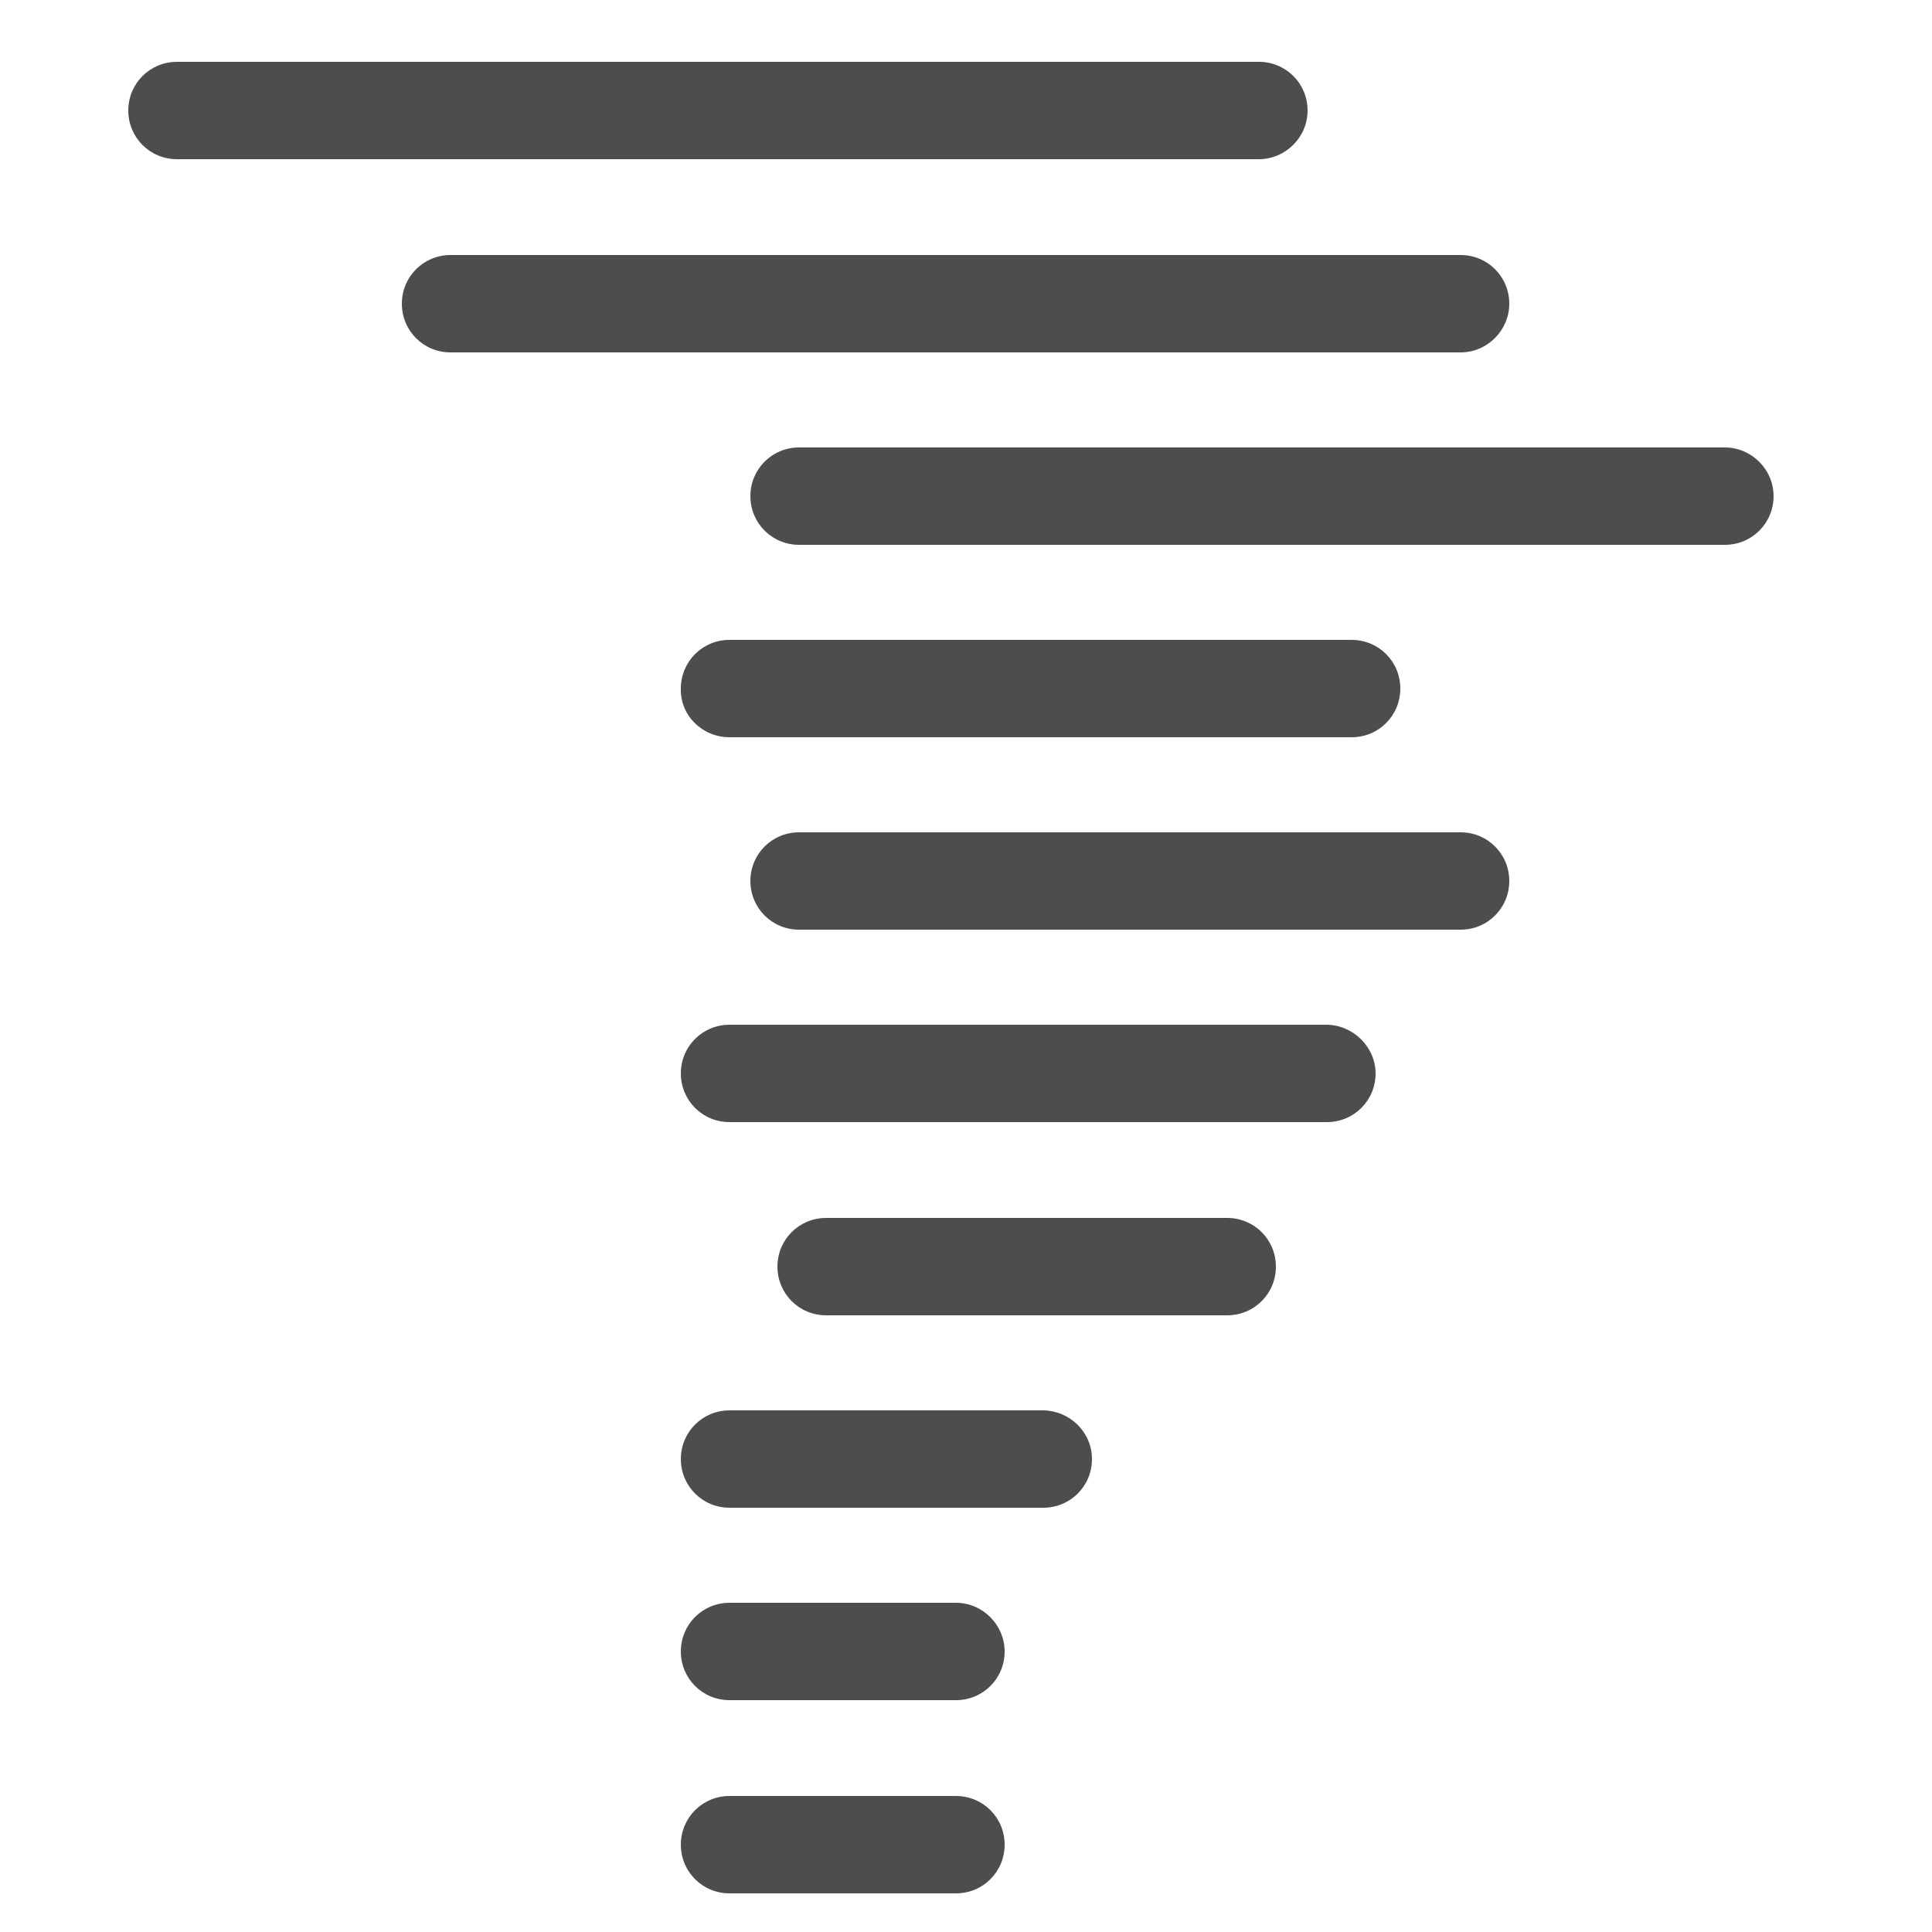
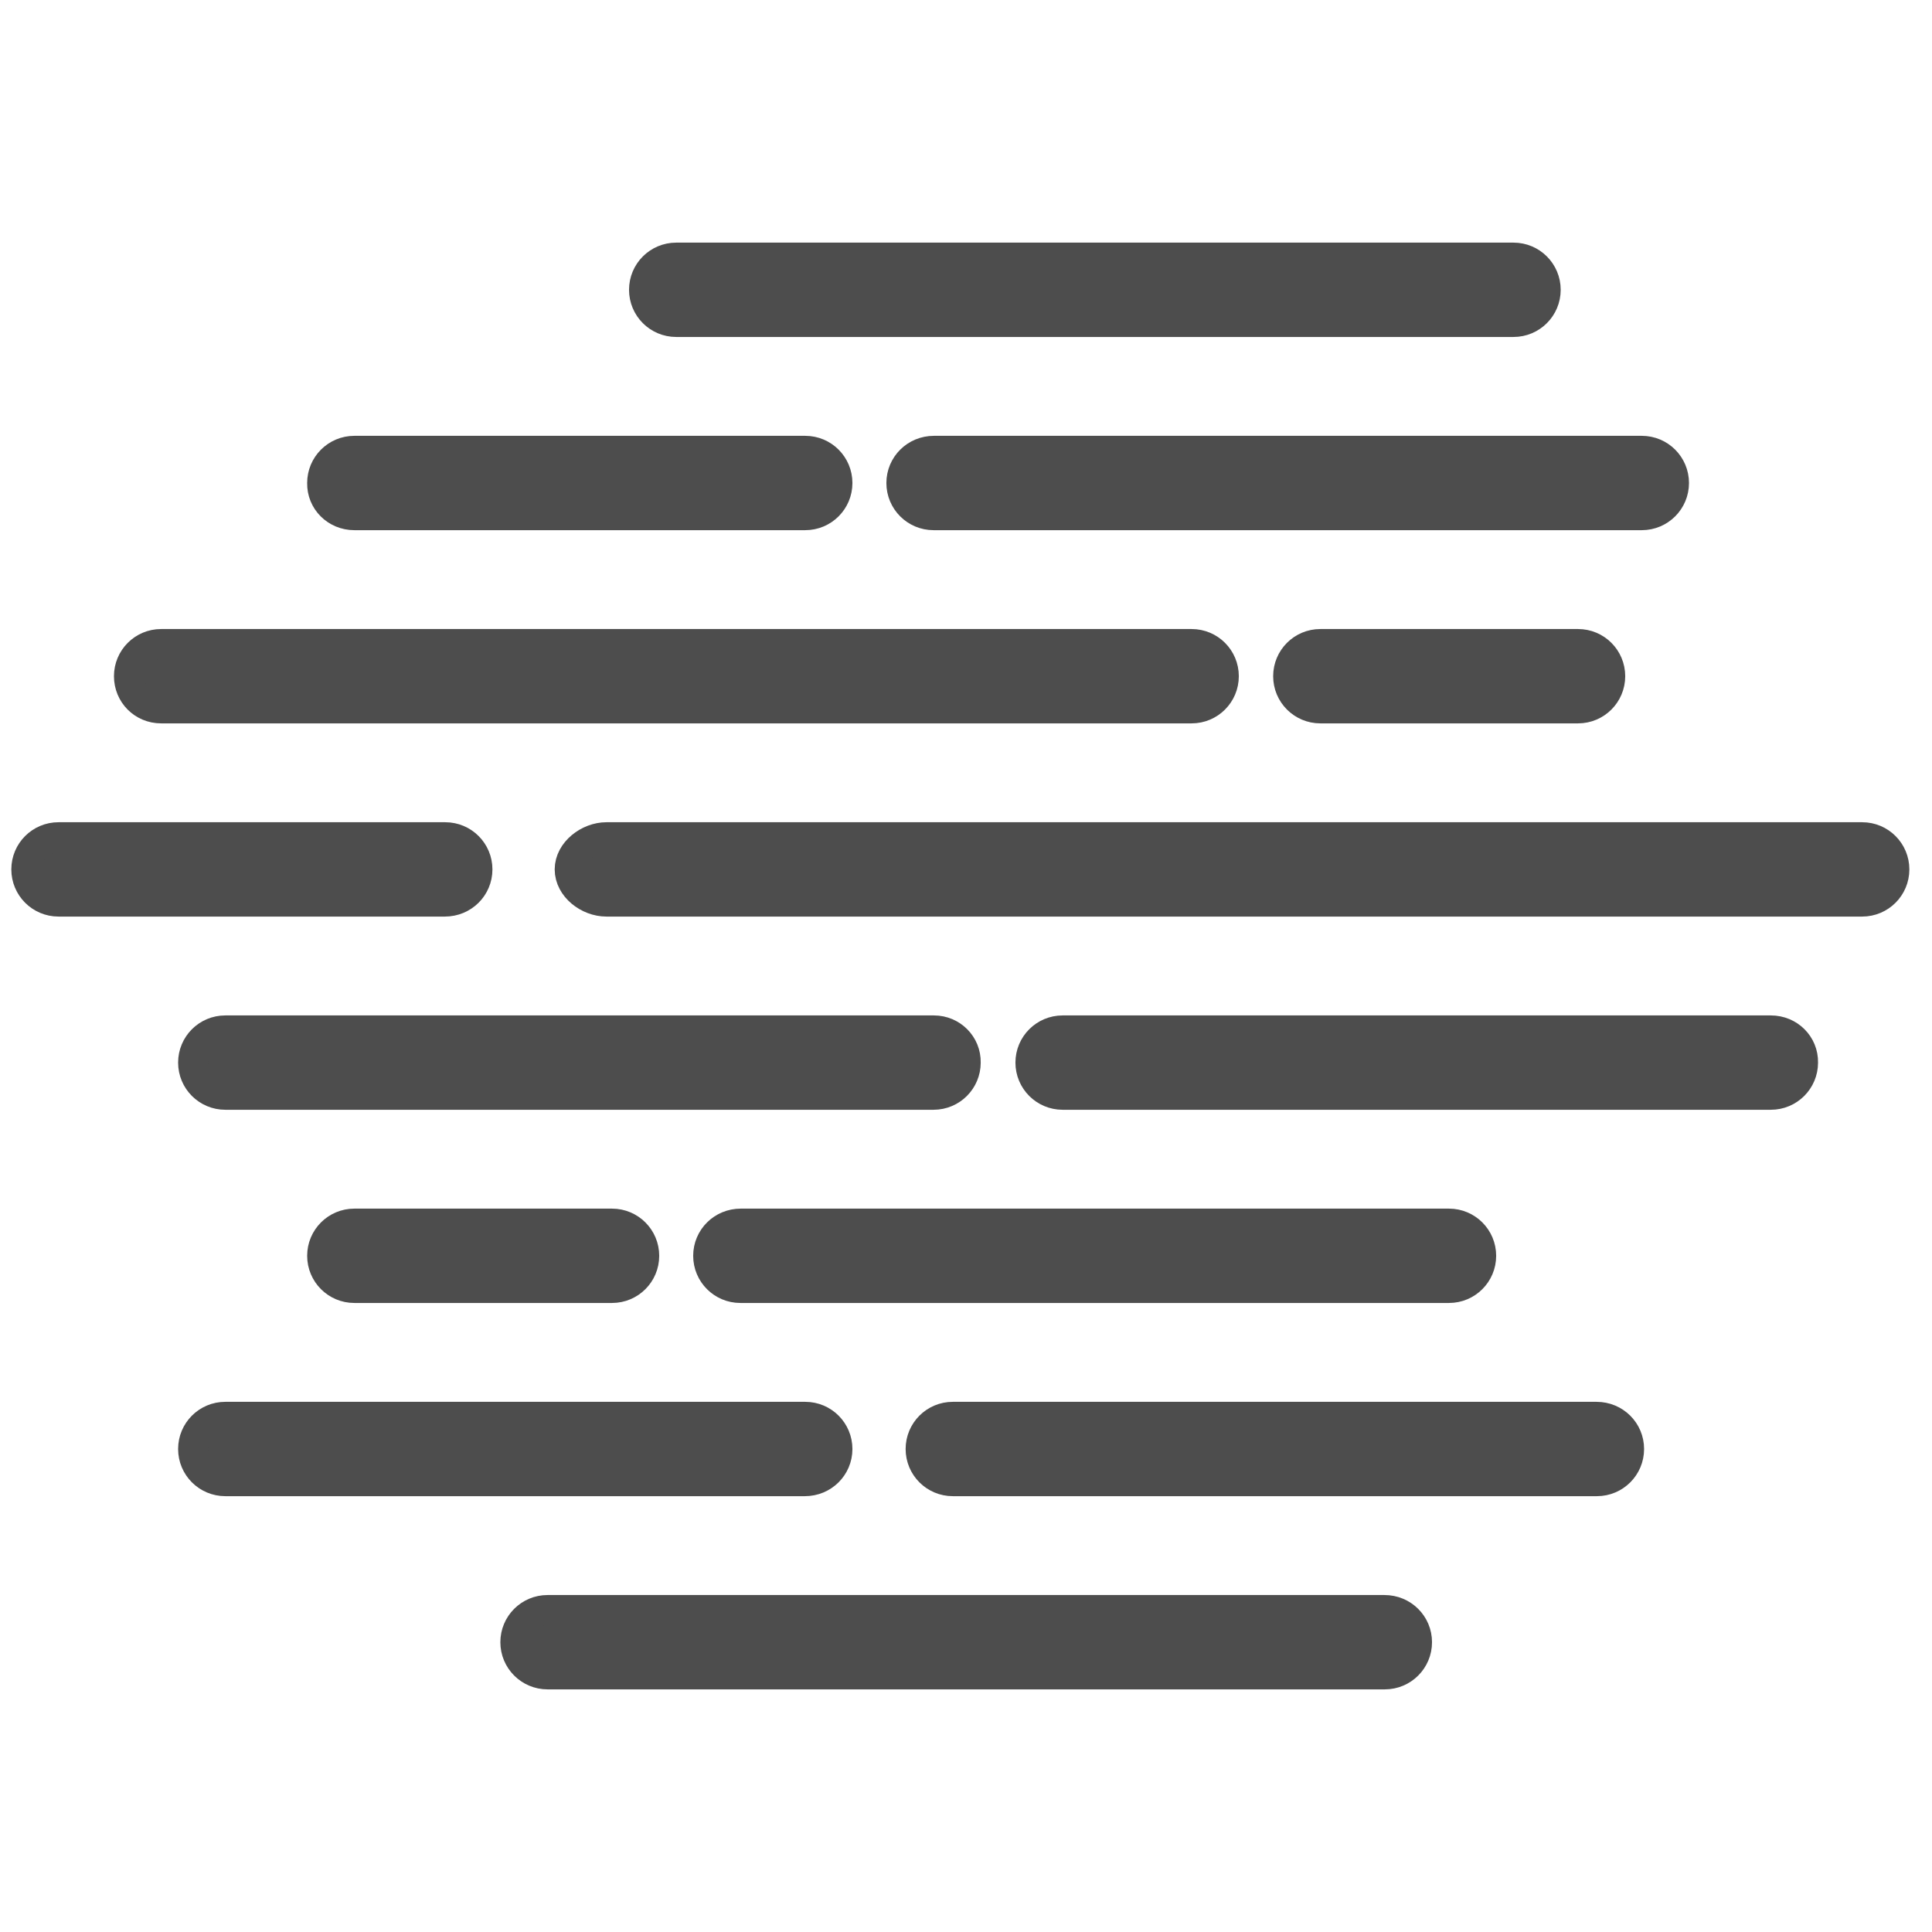
- <svg xmlns="http://www.w3.org/2000/svg" version="1.1" id="Layer_1" x="0px" y="0px" viewBox="0 0 250 250" style="enable-background:new 0 0 250 250;" xml:space="preserve">
+ <svg xmlns="http://www.w3.org/2000/svg" version="1.1" id="Layer_1" x="0px" y="0px" viewBox="0 0 512 512" style="enable-background:new 0 0 512 512;" xml:space="preserve">
  <style type="text/css">
- 	.st0{fill:#4D4D4D;}
+ 	.st0{fill:#4D4D4D;stroke:#4D4D4D;stroke-width:8;stroke-miterlimit:10;}
</style>
  <g>
-     <path class="st0" d="M134.9,182.5H94.4c-3.5,0-6.3,2.8-6.3,6.3s2.8,6.3,6.3,6.3h40.6c3.5,0,6.3-2.8,6.3-6.3   S138.4,182.5,134.9,182.5z" />
-     <path class="st0" d="M123.7,207.4H94.4c-3.5,0-6.3,2.8-6.3,6.3c0,3.5,2.8,6.3,6.3,6.3h29.3c3.5,0,6.3-2.8,6.3-6.3   C130,210.3,127.2,207.4,123.7,207.4z" />
-     <path class="st0" d="M123.7,232.4H94.4c-3.5,0-6.3,2.8-6.3,6.3s2.8,6.3,6.3,6.3h29.3c3.5,0,6.3-2.8,6.3-6.3   S127.2,232.4,123.7,232.4z" />
-     <path class="st0" d="M158.8,157.6h-51.9c-3.5,0-6.3,2.8-6.3,6.3c0,3.5,2.8,6.3,6.3,6.3h51.9c3.5,0,6.3-2.8,6.3-6.3   C165.1,160.4,162.3,157.6,158.8,157.6z" />
-     <path class="st0" d="M171.6,132.6H94.4c-3.5,0-6.3,2.8-6.3,6.3c0,3.5,2.8,6.3,6.3,6.3h77.3c3.5,0,6.3-2.8,6.3-6.3   C178,135.5,175.1,132.6,171.6,132.6z" />
-     <path class="st0" d="M189,107.7h-85.6c-3.5,0-6.3,2.8-6.3,6.3s2.8,6.3,6.3,6.3H189c3.5,0,6.3-2.8,6.3-6.3S192.5,107.7,189,107.7z" />
-     <path class="st0" d="M94.4,95.4h80.5c3.5,0,6.3-2.8,6.3-6.3c0-3.5-2.8-6.3-6.3-6.3H94.4c-3.5,0-6.3,2.8-6.3,6.3   C88,92.6,90.9,95.4,94.4,95.4z" />
-     <path class="st0" d="M223.2,57.9H103.4c-3.5,0-6.3,2.8-6.3,6.3s2.8,6.3,6.3,6.3h119.8c3.5,0,6.3-2.8,6.3-6.3S226.6,57.9,223.2,57.9   z" />
-     <path class="st0" d="M195.3,39.3c0-3.5-2.8-6.3-6.3-6.3H58.3c-3.5,0-6.3,2.8-6.3,6.3c0,3.5,2.8,6.3,6.3,6.3H189   C192.5,45.6,195.3,42.7,195.3,39.3z" />
-     <path class="st0" d="M169.2,14.3c0-3.5-2.8-6.3-6.3-6.3h-140c-3.5,0-6.3,2.8-6.3,6.3c0,3.5,2.8,6.3,6.3,6.3h140   C166.3,20.6,169.2,17.8,169.2,14.3z" />
+     <g>
+       <g>
+         <path class="st0" d="M42.7,187.7h273.1c4.7,0,8.5-3.8,8.5-8.5s-3.8-8.5-8.5-8.5H42.7c-4.7,0-8.5,3.8-8.5,8.5     S37.9,187.7,42.7,187.7z" />
+         <path class="st0" d="M247.5,273.1H59.7c-4.7,0-8.5,3.8-8.5,8.5s3.8,8.5,8.5,8.5h187.7c4.7,0,8.5-3.8,8.5-8.5     C256,276.9,252.2,273.1,247.5,273.1z" />
+         <path class="st0" d="M126.5,230.4c0-4.7-3.8-8.5-8.5-8.5H15.5c-4.7,0-8.5,3.8-8.5,8.5c0,4.7,3.8,8.5,8.5,8.5h102.4     C122.7,238.9,126.5,235.1,126.5,230.4z" />
+         <path class="st0" d="M93.9,136.5h119.5c4.7,0,8.5-3.8,8.5-8.5c0-4.7-3.8-8.5-8.5-8.5H93.9c-4.7,0-8.5,3.8-8.5,8.5     C85.3,132.7,89.1,136.5,93.9,136.5z" />
+         <path class="st0" d="M238.9,128c0,4.7,3.8,8.5,8.5,8.5h187.7c4.7,0,8.5-3.8,8.5-8.5c0-4.7-3.8-8.5-8.5-8.5H247.5     C242.7,119.5,238.9,123.3,238.9,128z" />
+         <path class="st0" d="M349.9,170.7c-4.7,0-8.5,3.8-8.5,8.5s3.8,8.5,8.5,8.5h68.3c4.7,0,8.5-3.8,8.5-8.5s-3.8-8.5-8.5-8.5H349.9z" />
+         <path class="st0" d="M179.2,85.3h221.9c4.7,0,8.5-3.8,8.5-8.5s-3.8-8.5-8.5-8.5H179.2c-4.7,0-8.5,3.8-8.5,8.5     S174.5,85.3,179.2,85.3z" />
+         <path class="st0" d="M469.3,273.1H281.6c-4.7,0-8.5,3.8-8.5,8.5s3.8,8.5,8.5,8.5h187.7c4.7,0,8.5-3.8,8.5-8.5     C477.9,276.9,474.1,273.1,469.3,273.1z" />
+         <path class="st0" d="M423.1,375.5H252.5c-4.7,0-8.5,3.8-8.5,8.5s3.8,8.5,8.5,8.5h170.7c4.7,0,8.5-3.8,8.5-8.5     S427.9,375.5,423.1,375.5z" />
+         <path class="st0" d="M366.9,426.7H145.1c-4.7,0-8.5,3.8-8.5,8.5s3.8,8.5,8.5,8.5h221.9c4.7,0,8.5-3.8,8.5-8.5     S371.7,426.7,366.9,426.7z" />
+         <path class="st0" d="M493.5,221.9l-332.8,0c-4.7,0-9.7,3.8-9.7,8.5c0,4.7,4.9,8.5,9.7,8.5h332.8c4.7,0,8.5-3.8,8.5-8.5     S498.2,221.9,493.5,221.9z" />
+         <path class="st0" d="M93.9,324.3c-4.7,0-8.5,3.8-8.5,8.5s3.8,8.5,8.5,8.5h68.3c4.7,0,8.5-3.8,8.5-8.5s-3.8-8.5-8.5-8.5H93.9z" />
+         <path class="st0" d="M221.9,384c0-4.7-3.8-8.5-8.5-8.5H59.7c-4.7,0-8.5,3.8-8.5,8.5s3.8,8.5,8.5,8.5h153.6     C218.1,392.5,221.9,388.7,221.9,384z" />
+         <path class="st0" d="M187.7,332.8c0,4.7,3.8,8.5,8.5,8.5H384c4.7,0,8.5-3.8,8.5-8.5s-3.8-8.5-8.5-8.5H196.3     C191.5,324.3,187.7,328.1,187.7,332.8z" />
+       </g>
+     </g>
  </g>
</svg>
